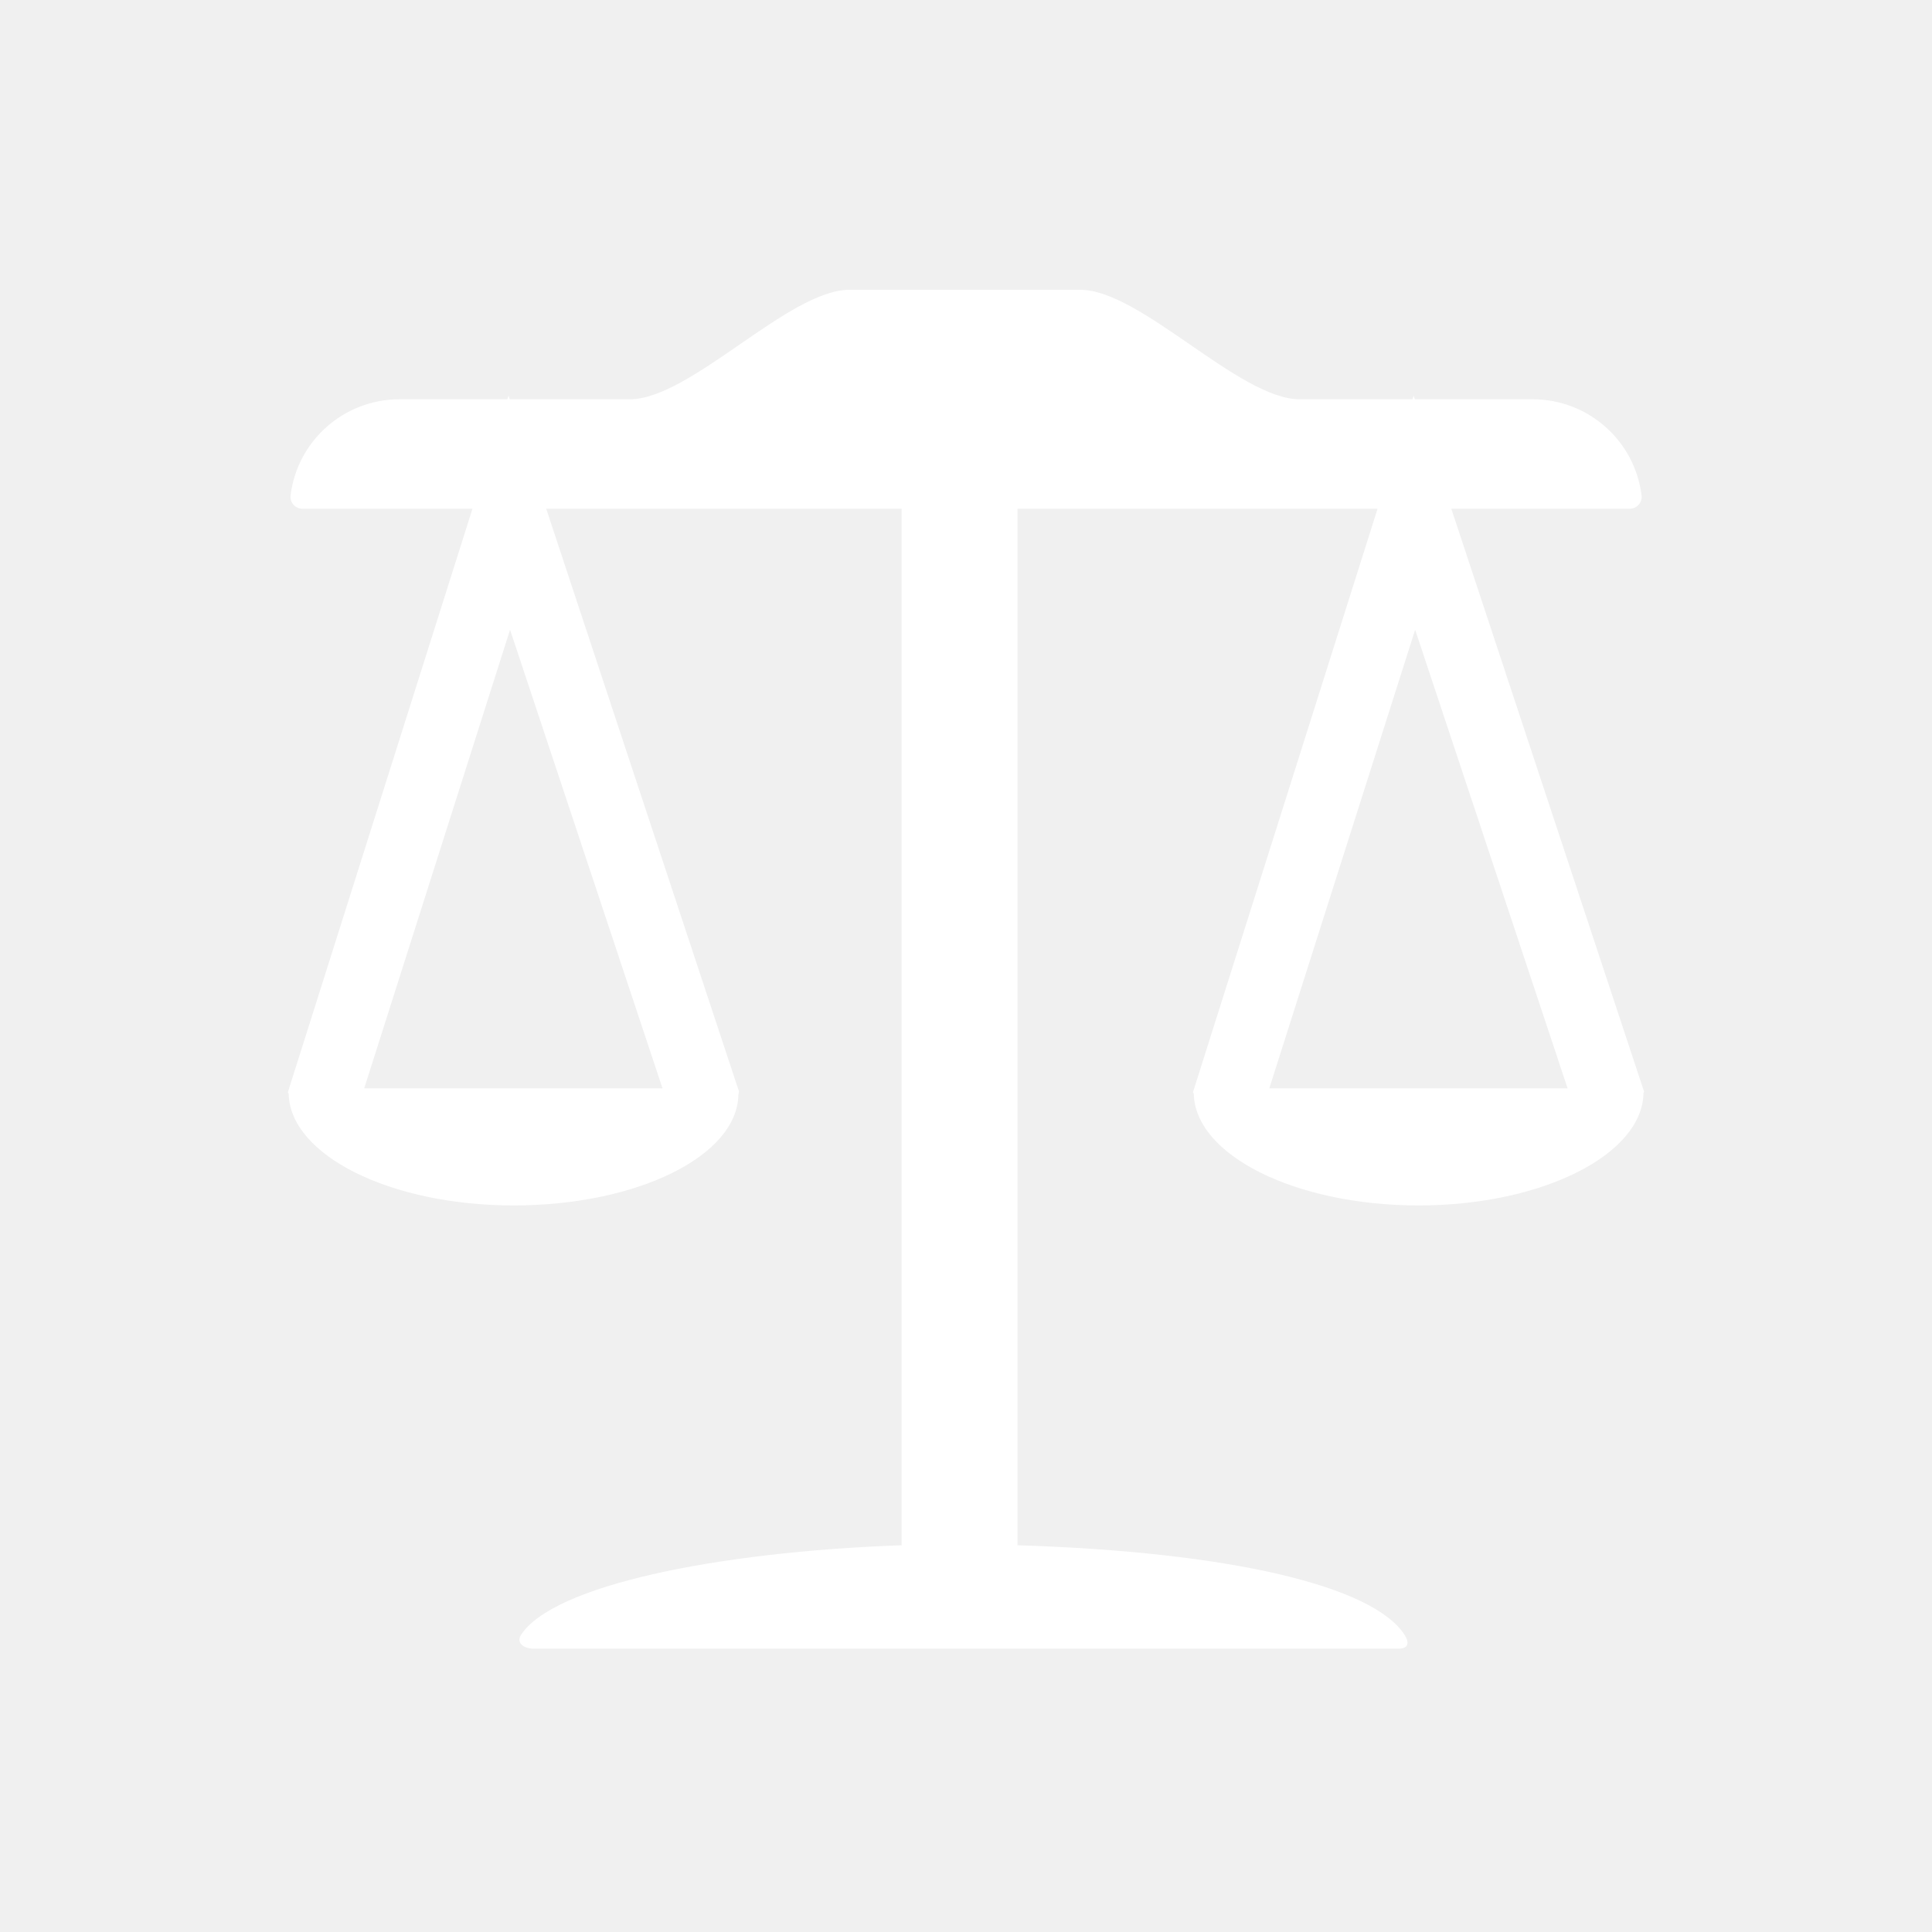
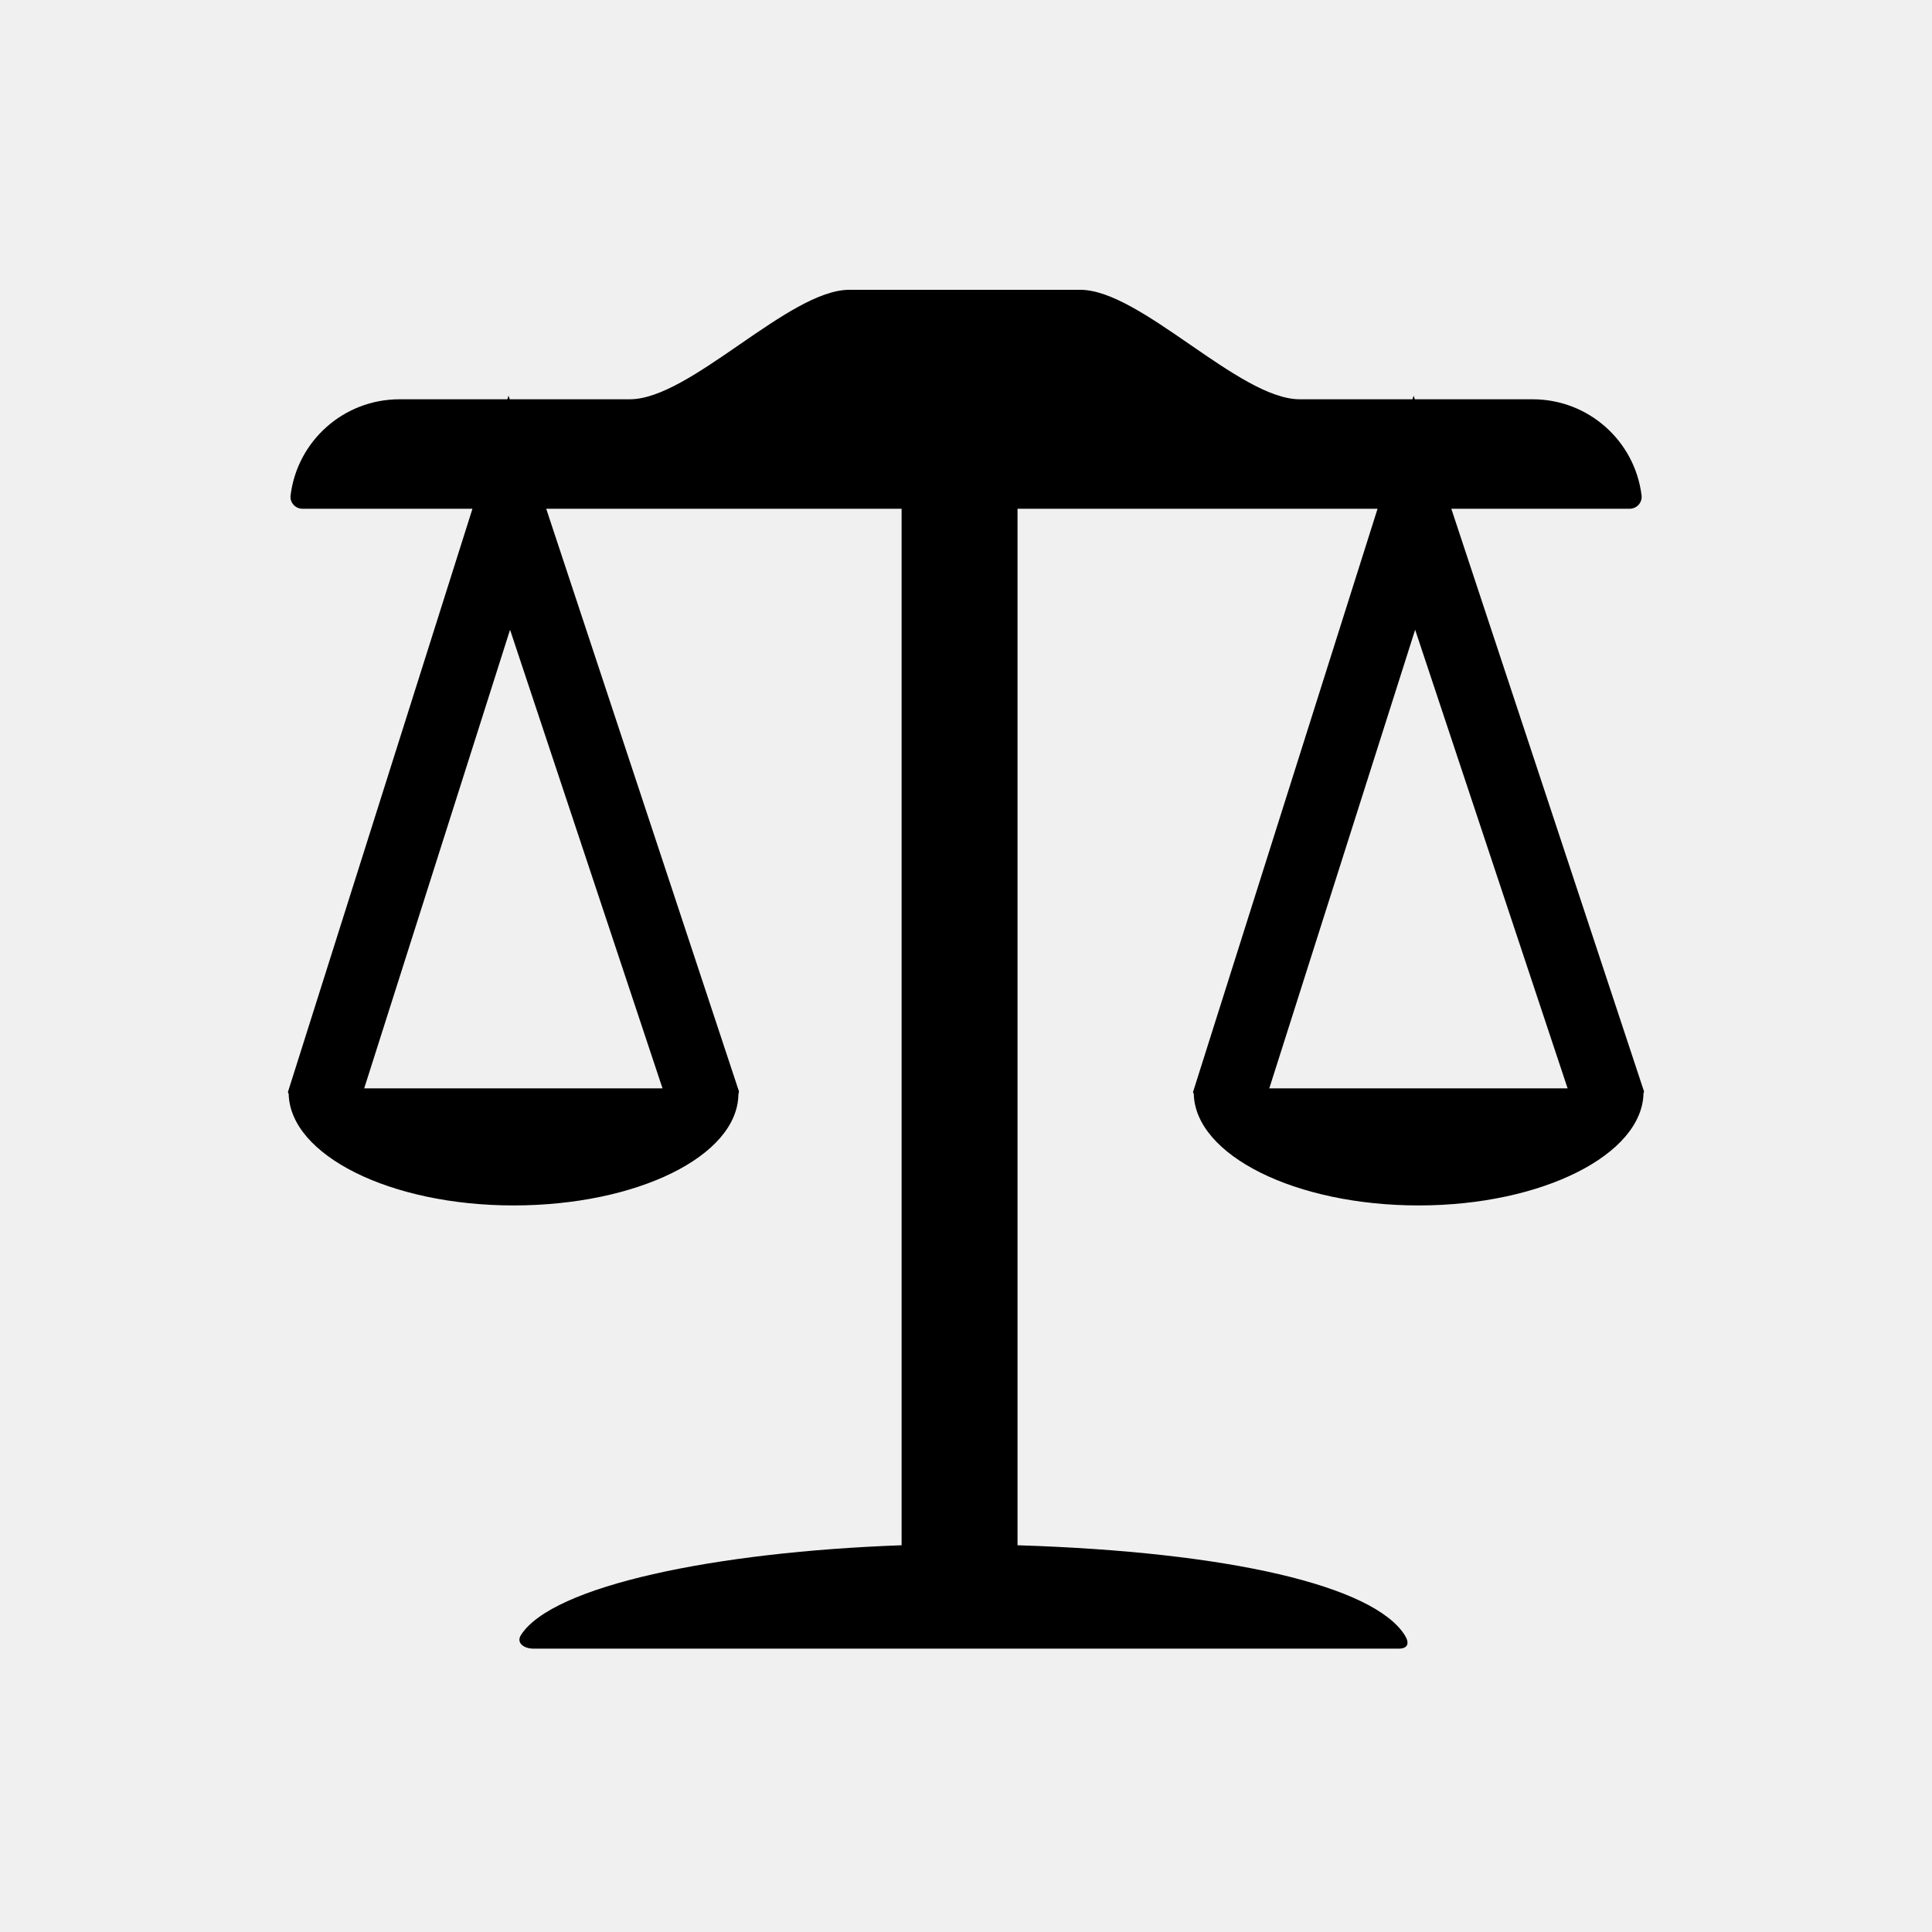
- <svg xmlns="http://www.w3.org/2000/svg" viewBox="100 100 300 300" xml:space="preserve">
-   <path d="M355.295 269.514 325.36 179h27.68c1.122 0 1.999-.957 1.862-2.071-1.032-8.427-8.214-14.929-16.92-14.929h-18.289l-.187-.562-.179.562h-17.501c-9.415 0-24.68-17-34.095-17H231.89c-9.415 0-24.68 17-34.095 17H179.15l-.187-.562-.179.562H162.04c-8.706 0-15.888 6.502-16.92 14.929-.136 1.114.74 2.071 1.862 2.071h26.38l-28.658 90.584.121.273c.225 9.521 15.766 17.323 34.914 17.323 19.2 0 34.775-7.667 34.918-17.224l.094-.471L184.817 179H240v160.947c-29 1.034-54.235 6.303-59.104 13.938-.784 1.229.47 2.115 1.928 2.115H317.2c1.458 0 1.7-.886.916-2.115-4.87-7.635-27.116-12.904-60.116-13.938V179h55.906l-28.658 90.584.121.273c.225 9.521 15.766 17.323 34.914 17.323 19.2 0 34.775-7.902 34.918-17.458l.094-.208zM156.553 269l22.648-71.214L202.875 269h-46.322zm140.543 0 22.647-71.214L343.417 269h-46.321z" fill="#ffffff" class="fill-000000" />
+ <svg xmlns="http://www.w3.org/2000/svg" enable-background="new 0 0 500 500" height="500px" id="Layer_1" version="1.1" viewBox="100 100 300 300" width="500px" xml:space="preserve">
+   <g>
+     <path d="M355.295,269.514L325.36,179h27.68c1.122,0,1.999-0.957,1.862-2.071c-1.032-8.427-8.214-14.929-16.92-14.929h-18.289    l-0.187-0.562L319.327,162h-17.501c-9.415,0-24.68-17-34.095-17H231.89c-9.415,0-24.68,17-34.095,17H179.15l-0.187-0.562    L178.784,162h-16.744c-8.706,0-15.888,6.502-16.92,14.929c-0.136,1.114,0.74,2.071,1.862,2.071h26.38l-28.658,90.584l0.121,0.273    c0.225,9.521,15.766,17.323,34.914,17.323c19.2,0,34.775-7.667,34.918-17.224l0.094-0.471L184.817,179H240v160.947    c-29,1.034-54.235,6.303-59.104,13.938c-0.784,1.229,0.47,2.115,1.928,2.115h134.376c1.458,0,1.7-0.886,0.916-2.115    C313.246,346.25,291,340.981,258,339.947V179h55.906l-28.658,90.584l0.121,0.273c0.225,9.521,15.766,17.323,34.914,17.323    c19.2,0,34.775-7.902,34.918-17.458L355.295,269.514z M156.553,269l22.648-71.214L202.875,269H156.553z M297.096,269    l22.647-71.214L343.417,269H297.096z" />
+   </g>
</svg>
